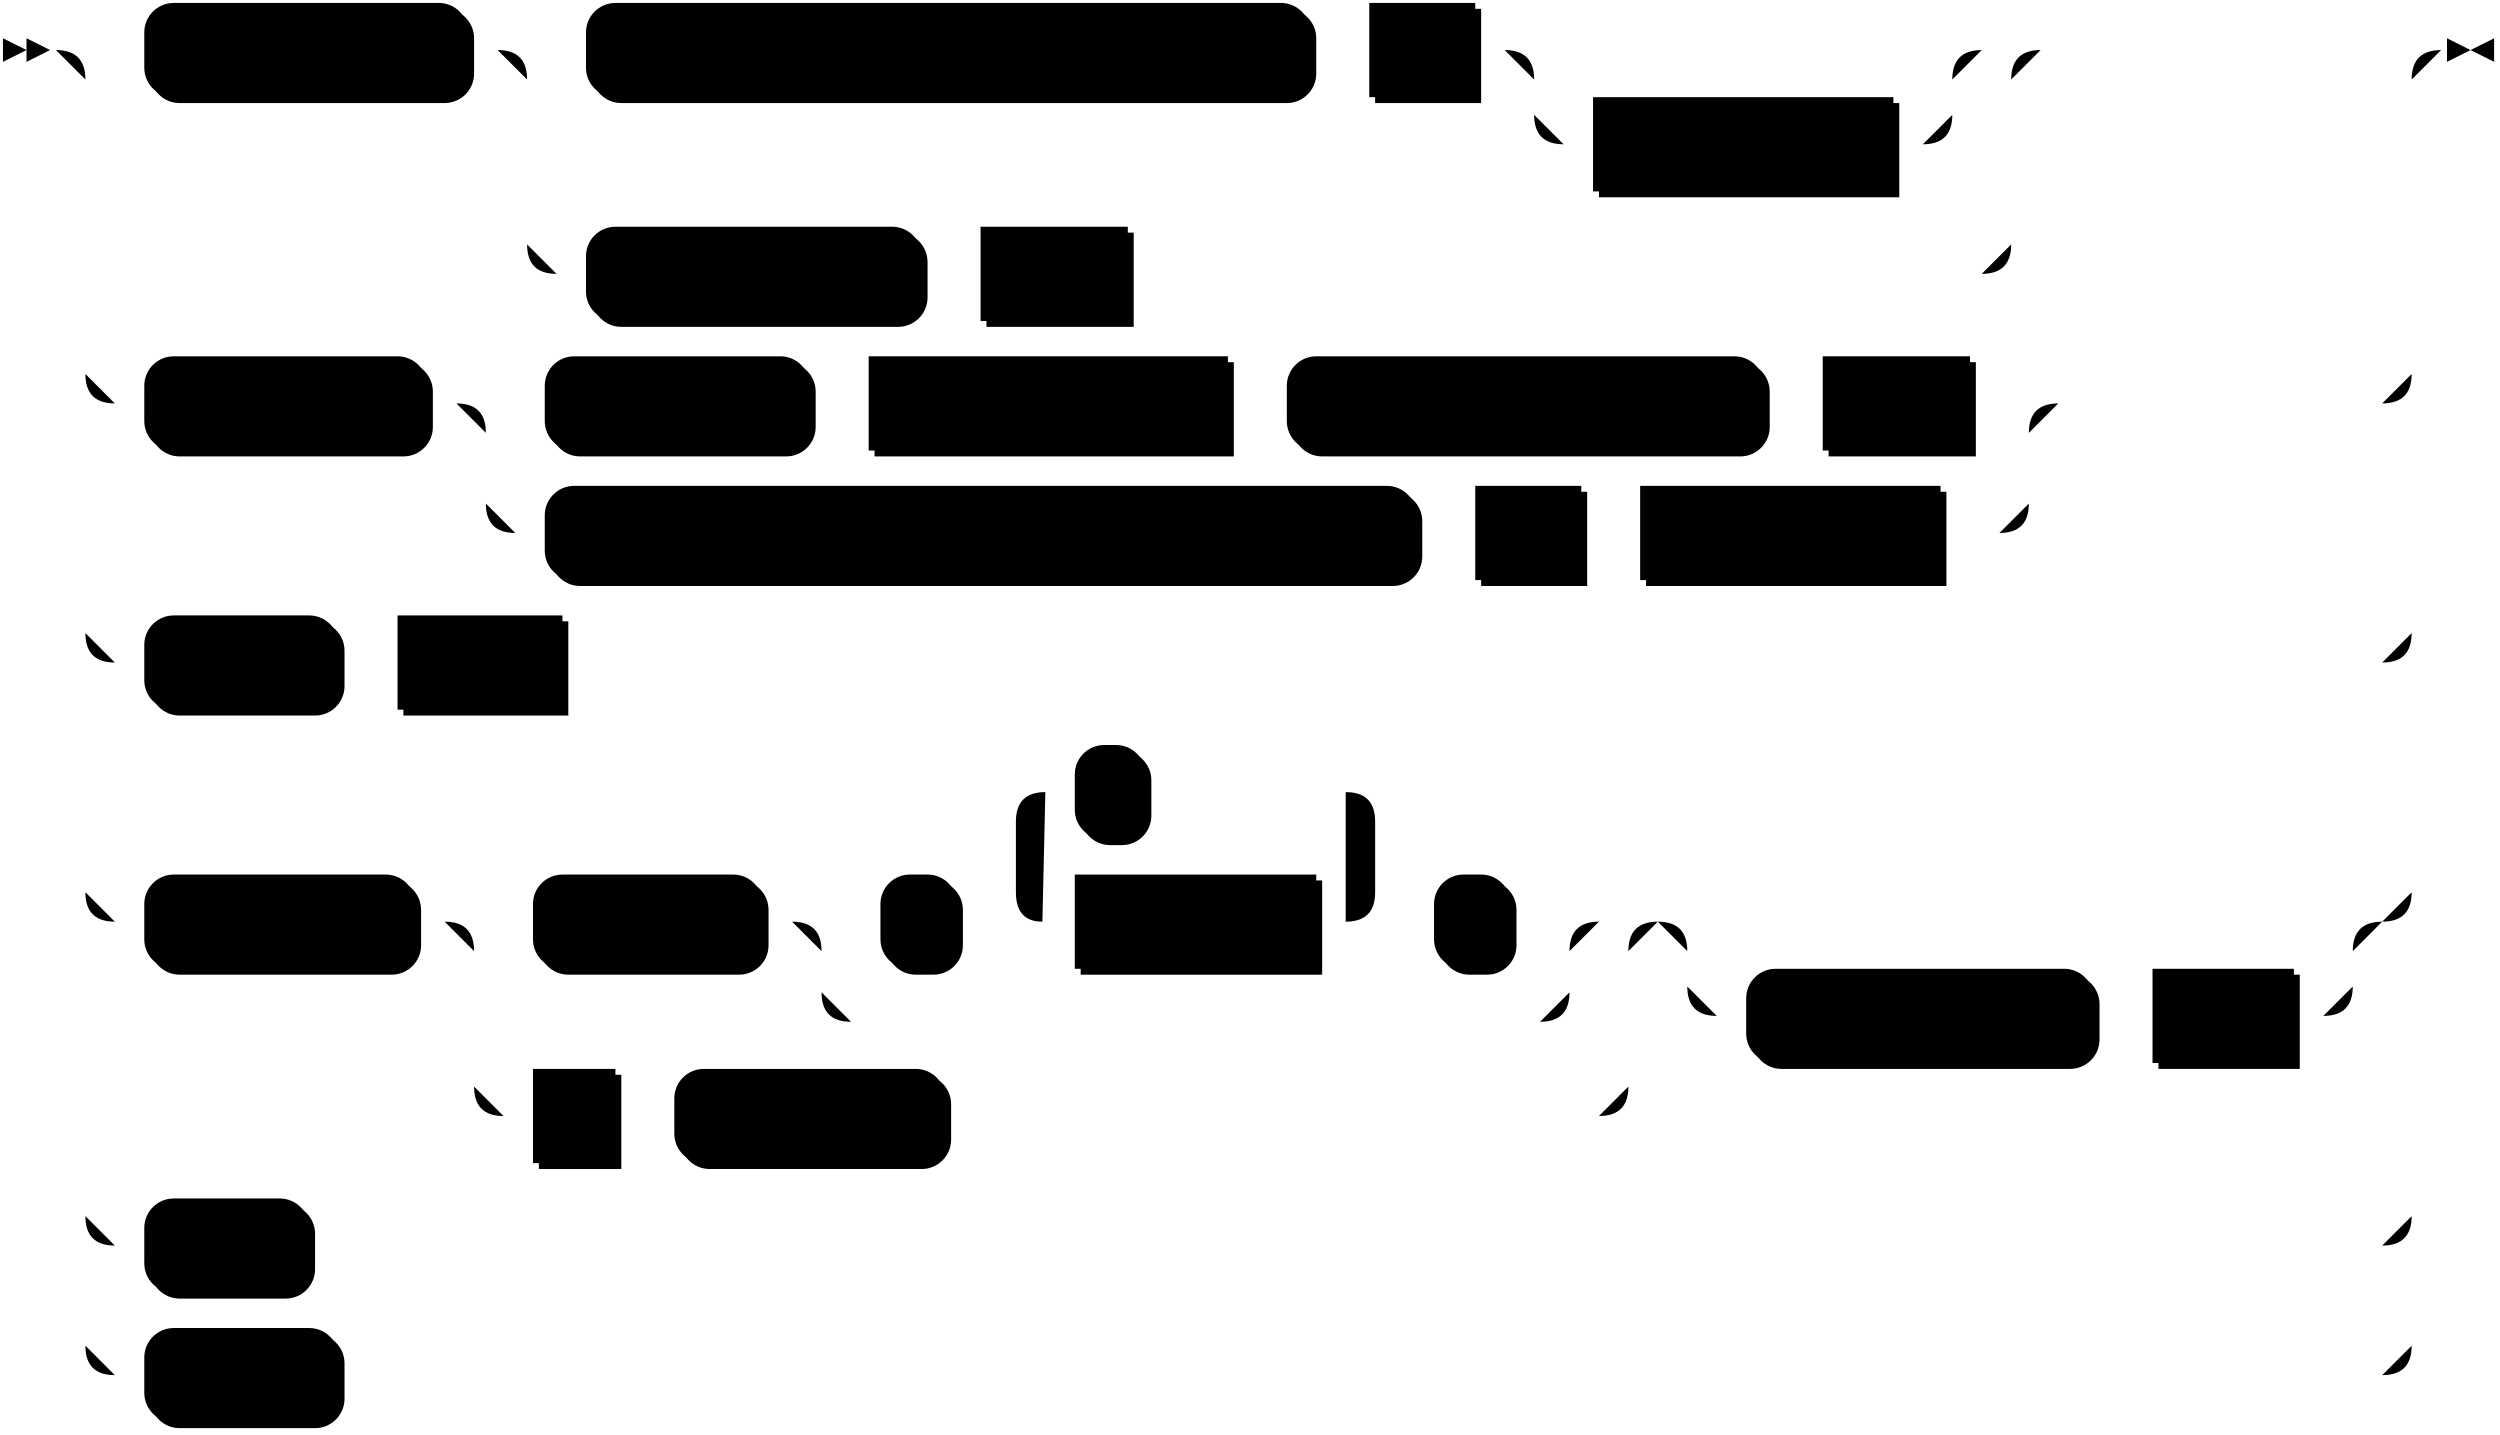
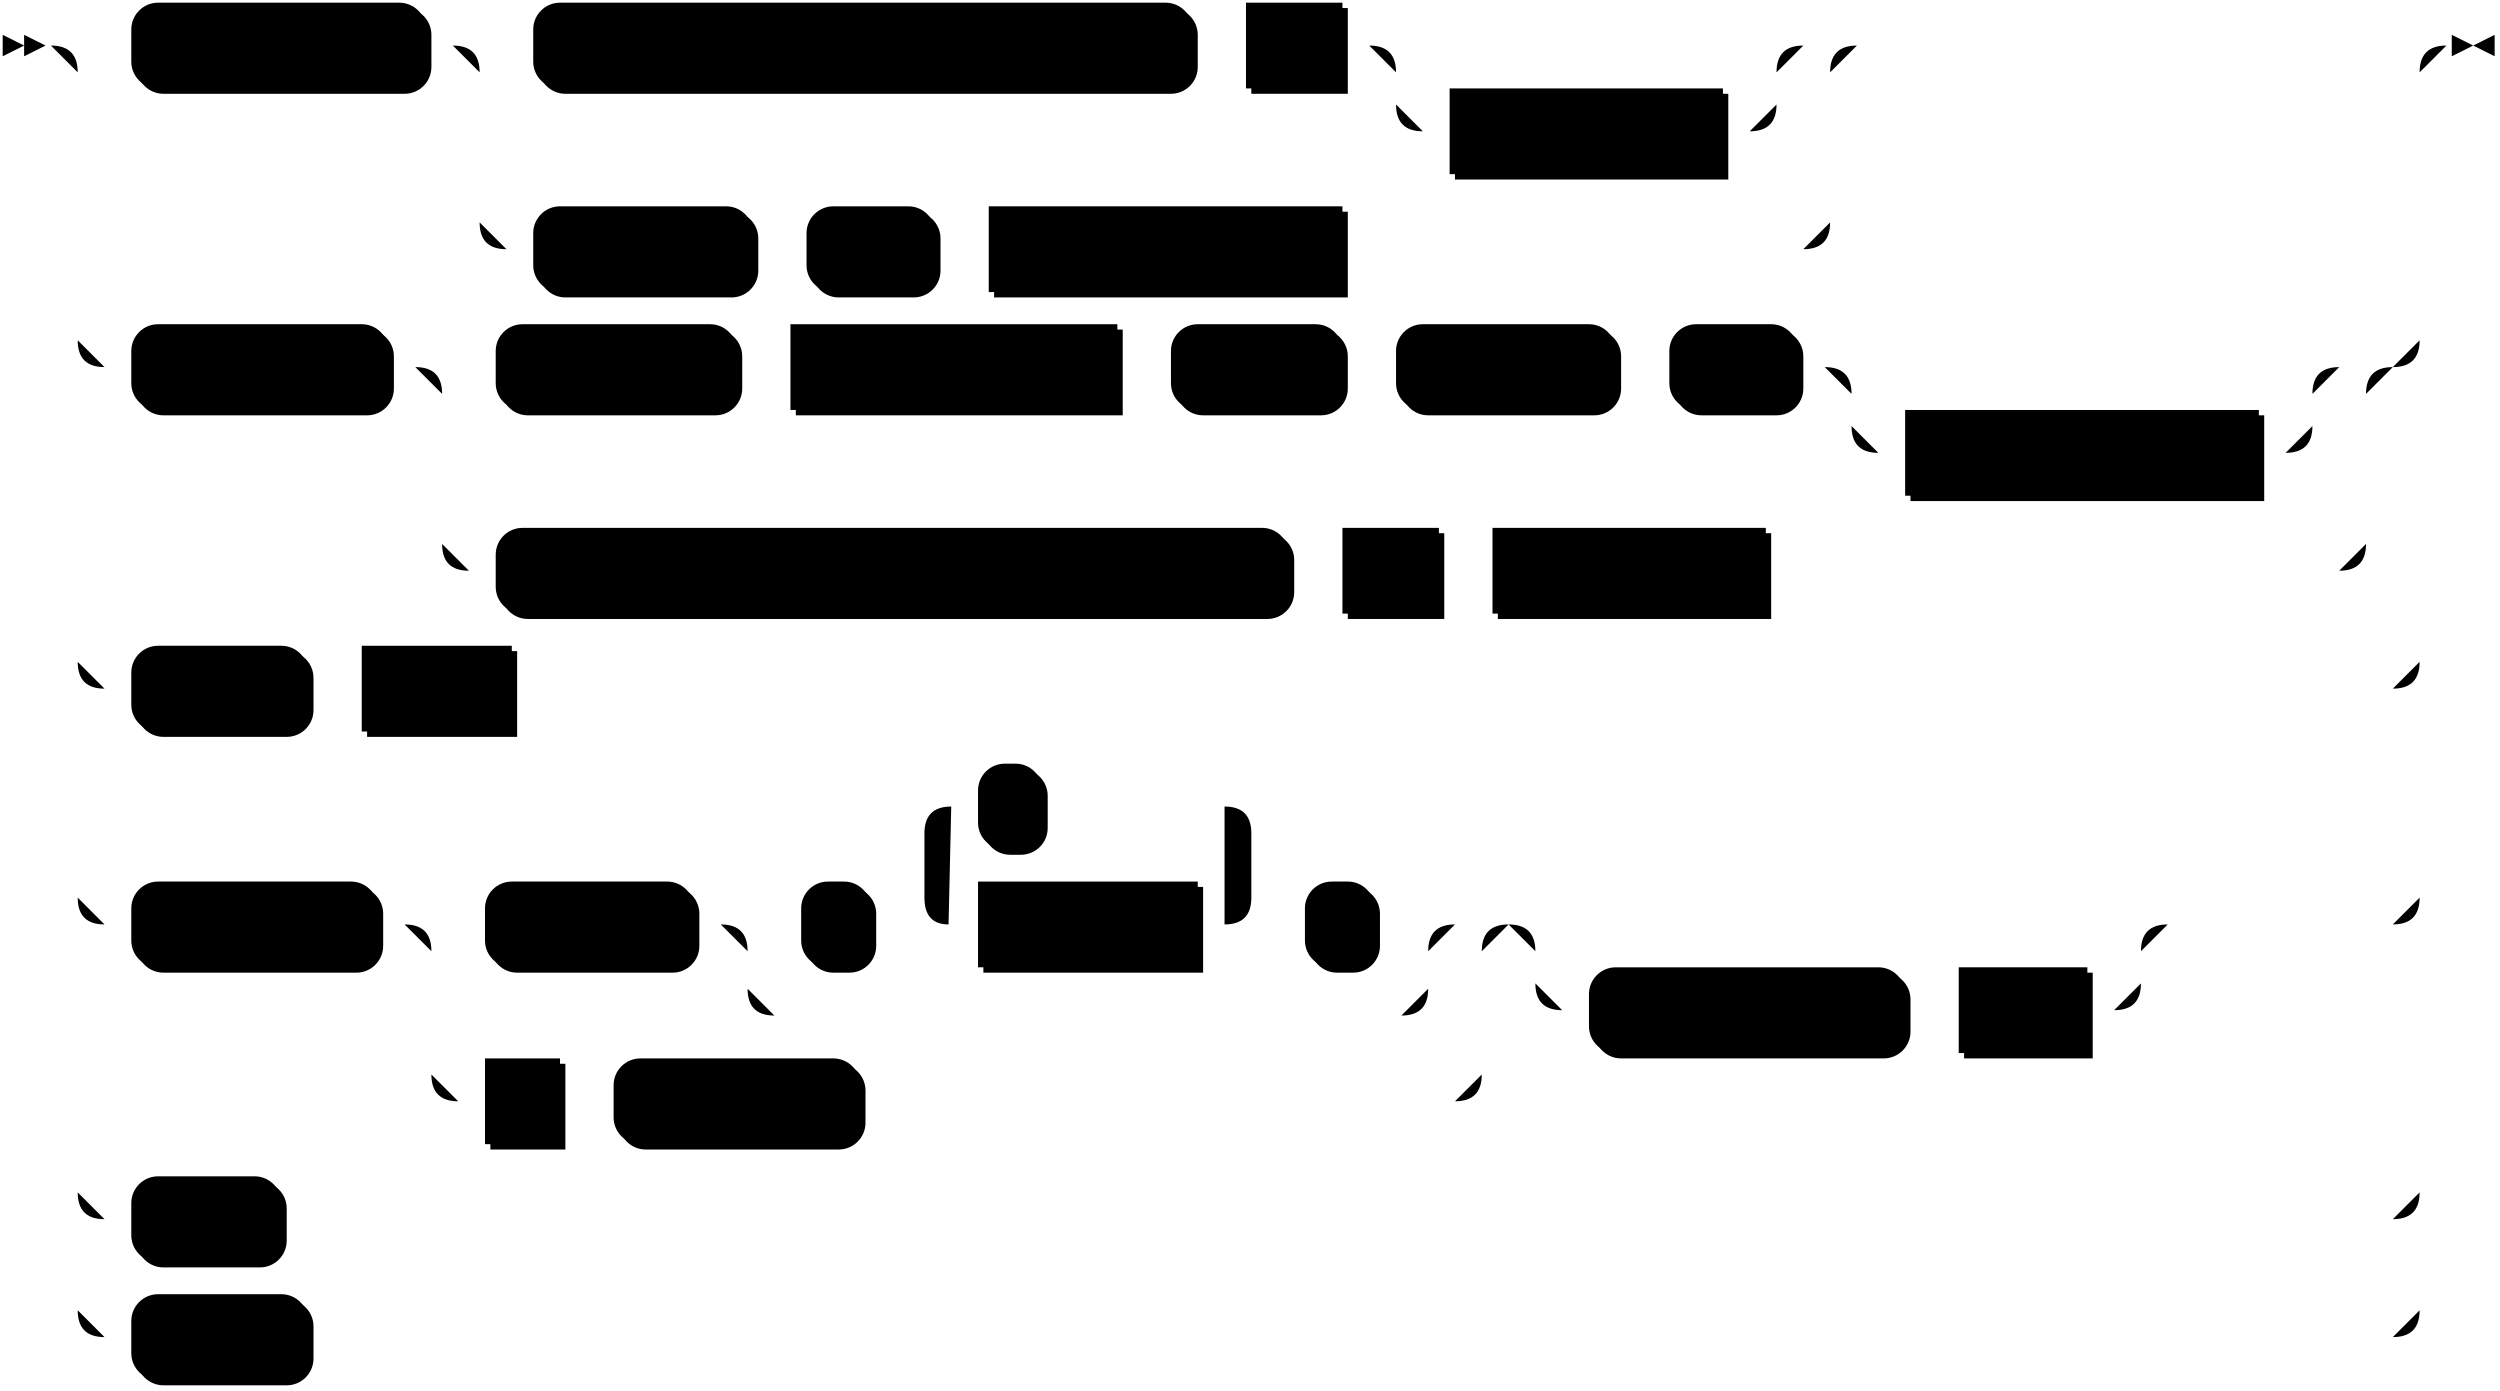
- <svg xmlns="http://www.w3.org/2000/svg" width="849" height="487">
+ <svg xmlns="http://www.w3.org/2000/svg" width="933" height="519">
  <polygon points="9 17 1 13 1 21" />
  <polygon points="17 17 9 13 9 21" />
  <rect x="51" y="3" width="110" height="32" rx="10" />
  <rect x="49" y="1" width="110" height="32" class="terminal" rx="10" />
  <text class="terminal" x="59" y="21">AVRO USING</text>
  <rect x="201" y="3" width="246" height="32" rx="10" />
  <rect x="199" y="1" width="246" height="32" class="terminal" rx="10" />
  <text class="terminal" x="209" y="21">CONFLUENT SCHEMA REGISTRY</text>
  <rect x="467" y="3" width="36" height="32" />
  <rect x="465" y="1" width="36" height="32" class="nonterminal" />
  <text class="nonterminal" x="475" y="21">url</text>
  <rect x="543" y="35" width="102" height="32" />
  <rect x="541" y="33" width="102" height="32" class="nonterminal" />
  <text class="nonterminal" x="551" y="53">with_options</text>
-   <rect x="201" y="79" width="114" height="32" rx="10" />
-   <rect x="199" y="77" width="114" height="32" class="terminal" rx="10" />
-   <text class="terminal" x="209" y="97">SCHEMA FILE</text>
-   <rect x="335" y="79" width="50" height="32" />
-   <rect x="333" y="77" width="50" height="32" class="nonterminal" />
-   <text class="nonterminal" x="343" y="97">path</text>
+   <rect x="201" y="79" width="82" height="32" rx="10" />
+   <rect x="199" y="77" width="82" height="32" class="terminal" rx="10" />
+   <text class="terminal" x="209" y="97">SCHEMA</text>
+   <rect x="303" y="79" width="48" height="32" rx="10" />
+   <rect x="301" y="77" width="48" height="32" class="terminal" rx="10" />
+   <text class="terminal" x="311" y="97">FILE</text>
+   <rect x="371" y="79" width="132" height="32" />
+   <rect x="369" y="77" width="132" height="32" class="nonterminal" />
+   <text class="nonterminal" x="379" y="97">schema_file_path</text>
  <rect x="51" y="123" width="96" height="32" rx="10" />
  <rect x="49" y="121" width="96" height="32" class="terminal" rx="10" />
  <text class="terminal" x="59" y="141">PROTOBUF</text>
  <rect x="187" y="123" width="90" height="32" rx="10" />
  <rect x="185" y="121" width="90" height="32" class="terminal" rx="10" />
  <text class="terminal" x="195" y="141">MESSAGE</text>
  <rect x="297" y="123" width="122" height="32" />
  <rect x="295" y="121" width="122" height="32" class="nonterminal" />
  <text class="nonterminal" x="305" y="141">message_name</text>
-   <rect x="439" y="123" width="162" height="32" rx="10" />
-   <rect x="437" y="121" width="162" height="32" class="terminal" rx="10" />
-   <text class="terminal" x="447" y="141">USING SCHEMA FILE</text>
-   <rect x="621" y="123" width="50" height="32" />
-   <rect x="619" y="121" width="50" height="32" class="nonterminal" />
-   <text class="nonterminal" x="629" y="141">path</text>
-   <rect x="187" y="167" width="296" height="32" rx="10" />
-   <rect x="185" y="165" width="296" height="32" class="terminal" rx="10" />
-   <text class="terminal" x="195" y="185">USING CONFLUENT SCHEMA REGISTRY</text>
-   <rect x="503" y="167" width="36" height="32" />
-   <rect x="501" y="165" width="36" height="32" class="nonterminal" />
-   <text class="nonterminal" x="511" y="185">url</text>
-   <rect x="559" y="167" width="102" height="32" />
-   <rect x="557" y="165" width="102" height="32" class="nonterminal" />
-   <text class="nonterminal" x="567" y="185">with_options</text>
-   <rect x="51" y="211" width="66" height="32" rx="10" />
-   <rect x="49" y="209" width="66" height="32" class="terminal" rx="10" />
-   <text class="terminal" x="59" y="229">REGEX</text>
-   <rect x="137" y="211" width="56" height="32" />
-   <rect x="135" y="209" width="56" height="32" class="nonterminal" />
-   <text class="nonterminal" x="145" y="229">regex</text>
-   <rect x="51" y="299" width="92" height="32" rx="10" />
-   <rect x="49" y="297" width="92" height="32" class="terminal" rx="10" />
-   <text class="terminal" x="59" y="317">CSV WITH</text>
-   <rect x="183" y="299" width="78" height="32" rx="10" />
-   <rect x="181" y="297" width="78" height="32" class="terminal" rx="10" />
-   <text class="terminal" x="191" y="317">HEADER</text>
-   <rect x="301" y="299" width="26" height="32" rx="10" />
-   <rect x="299" y="297" width="26" height="32" class="terminal" rx="10" />
-   <text class="terminal" x="309" y="317">(</text>
-   <rect x="367" y="299" width="82" height="32" />
-   <rect x="365" y="297" width="82" height="32" class="nonterminal" />
-   <text class="nonterminal" x="375" y="317">col_name</text>
-   <rect x="367" y="255" width="24" height="32" rx="10" />
-   <rect x="365" y="253" width="24" height="32" class="terminal" rx="10" />
-   <text class="terminal" x="375" y="273">,</text>
-   <rect x="489" y="299" width="26" height="32" rx="10" />
-   <rect x="487" y="297" width="26" height="32" class="terminal" rx="10" />
-   <text class="terminal" x="497" y="317">)</text>
-   <rect x="183" y="365" width="28" height="32" />
-   <rect x="181" y="363" width="28" height="32" class="nonterminal" />
-   <text class="nonterminal" x="191" y="383">n</text>
-   <rect x="231" y="365" width="92" height="32" rx="10" />
-   <rect x="229" y="363" width="92" height="32" class="terminal" rx="10" />
-   <text class="terminal" x="239" y="383">COLUMNS</text>
-   <rect x="595" y="331" width="118" height="32" rx="10" />
-   <rect x="593" y="329" width="118" height="32" class="terminal" rx="10" />
-   <text class="terminal" x="603" y="349">DELIMITED BY</text>
-   <rect x="733" y="331" width="48" height="32" />
-   <rect x="731" y="329" width="48" height="32" class="nonterminal" />
-   <text class="nonterminal" x="741" y="349">char</text>
-   <rect x="51" y="409" width="56" height="32" rx="10" />
-   <rect x="49" y="407" width="56" height="32" class="terminal" rx="10" />
-   <text class="terminal" x="59" y="427">TEXT</text>
-   <rect x="51" y="453" width="66" height="32" rx="10" />
-   <rect x="49" y="451" width="66" height="32" class="terminal" rx="10" />
-   <text class="terminal" x="59" y="471">BYTES</text>
-   <path class="line" d="m17 17 h2 m20 0 h10 m110 0 h10 m20 0 h10 m246 0 h10 m0 0 h10 m36 0 h10 m20 0 h10 m0 0 h112 m-142 0 h20 m122 0 h20 m-162 0 q10 0 10 10 m142 0 q0 -10 10 -10 m-152 10 v12 m142 0 v-12 m-142 12 q0 10 10 10 m122 0 q10 0 10 -10 m-132 10 h10 m102 0 h10 m-484 -32 h20 m484 0 h20 m-524 0 q10 0 10 10 m504 0 q0 -10 10 -10 m-514 10 v56 m504 0 v-56 m-504 56 q0 10 10 10 m484 0 q10 0 10 -10 m-494 10 h10 m114 0 h10 m0 0 h10 m50 0 h10 m0 0 h280 m20 -76 h116 m-790 0 h20 m770 0 h20 m-810 0 q10 0 10 10 m790 0 q0 -10 10 -10 m-800 10 v100 m790 0 v-100 m-790 100 q0 10 10 10 m770 0 q10 0 10 -10 m-780 10 h10 m96 0 h10 m20 0 h10 m90 0 h10 m0 0 h10 m122 0 h10 m0 0 h10 m162 0 h10 m0 0 h10 m50 0 h10 m-524 0 h20 m504 0 h20 m-544 0 q10 0 10 10 m524 0 q0 -10 10 -10 m-534 10 v24 m524 0 v-24 m-524 24 q0 10 10 10 m504 0 q10 0 10 -10 m-514 10 h10 m296 0 h10 m0 0 h10 m36 0 h10 m0 0 h10 m102 0 h10 m0 0 h10 m20 -44 h110 m-780 -10 v20 m790 0 v-20 m-790 20 v68 m790 0 v-68 m-790 68 q0 10 10 10 m770 0 q10 0 10 -10 m-780 10 h10 m66 0 h10 m0 0 h10 m56 0 h10 m0 0 h608 m-780 -10 v20 m790 0 v-20 m-790 20 v68 m790 0 v-68 m-790 68 q0 10 10 10 m770 0 q10 0 10 -10 m-780 10 h10 m92 0 h10 m20 0 h10 m78 0 h10 m20 0 h10 m26 0 h10 m20 0 h10 m82 0 h10 m-122 0 l20 0 m-1 0 q-9 0 -9 -10 l0 -24 q0 -10 10 -10 m102 44 l20 0 m-20 0 q10 0 10 -10 l0 -24 q0 -10 -10 -10 m-102 0 h10 m24 0 h10 m0 0 h58 m20 44 h10 m26 0 h10 m-254 0 h20 m234 0 h20 m-274 0 q10 0 10 10 m254 0 q0 -10 10 -10 m-264 10 v14 m254 0 v-14 m-254 14 q0 10 10 10 m234 0 q10 0 10 -10 m-244 10 h10 m0 0 h224 m-372 -34 h20 m372 0 h20 m-412 0 q10 0 10 10 m392 0 q0 -10 10 -10 m-402 10 v46 m392 0 v-46 m-392 46 q0 10 10 10 m372 0 q10 0 10 -10 m-382 10 h10 m28 0 h10 m0 0 h10 m92 0 h10 m0 0 h212 m40 -66 h10 m0 0 h196 m-226 0 h20 m206 0 h20 m-246 0 q10 0 10 10 m226 0 q0 -10 10 -10 m-236 10 v12 m226 0 v-12 m-226 12 q0 10 10 10 m206 0 q10 0 10 -10 m-216 10 h10 m118 0 h10 m0 0 h10 m48 0 h10 m-760 -42 v20 m790 0 v-20 m-790 20 v90 m790 0 v-90 m-790 90 q0 10 10 10 m770 0 q10 0 10 -10 m-780 10 h10 m56 0 h10 m0 0 h694 m-780 -10 v20 m790 0 v-20 m-790 20 v24 m790 0 v-24 m-790 24 q0 10 10 10 m770 0 q10 0 10 -10 m-780 10 h10 m66 0 h10 m0 0 h684 m23 -450 h-3" />
-   <polygon points="839 17 847 13 847 21" />
-   <polygon points="839 17 831 13 831 21" />
+   <rect x="439" y="123" width="64" height="32" rx="10" />
+   <rect x="437" y="121" width="64" height="32" class="terminal" rx="10" />
+   <text class="terminal" x="447" y="141">USING</text>
+   <rect x="523" y="123" width="82" height="32" rx="10" />
+   <rect x="521" y="121" width="82" height="32" class="terminal" rx="10" />
+   <text class="terminal" x="531" y="141">SCHEMA</text>
+   <rect x="625" y="123" width="48" height="32" rx="10" />
+   <rect x="623" y="121" width="48" height="32" class="terminal" rx="10" />
+   <text class="terminal" x="633" y="141">FILE</text>
+   <rect x="713" y="155" width="132" height="32" />
+   <rect x="711" y="153" width="132" height="32" class="nonterminal" />
+   <text class="nonterminal" x="721" y="173">schema_file_path</text>
+   <rect x="187" y="199" width="296" height="32" rx="10" />
+   <rect x="185" y="197" width="296" height="32" class="terminal" rx="10" />
+   <text class="terminal" x="195" y="217">USING CONFLUENT SCHEMA REGISTRY</text>
+   <rect x="503" y="199" width="36" height="32" />
+   <rect x="501" y="197" width="36" height="32" class="nonterminal" />
+   <text class="nonterminal" x="511" y="217">url</text>
+   <rect x="559" y="199" width="102" height="32" />
+   <rect x="557" y="197" width="102" height="32" class="nonterminal" />
+   <text class="nonterminal" x="567" y="217">with_options</text>
+   <rect x="51" y="243" width="66" height="32" rx="10" />
+   <rect x="49" y="241" width="66" height="32" class="terminal" rx="10" />
+   <text class="terminal" x="59" y="261">REGEX</text>
+   <rect x="137" y="243" width="56" height="32" />
+   <rect x="135" y="241" width="56" height="32" class="nonterminal" />
+   <text class="nonterminal" x="145" y="261">regex</text>
+   <rect x="51" y="331" width="92" height="32" rx="10" />
+   <rect x="49" y="329" width="92" height="32" class="terminal" rx="10" />
+   <text class="terminal" x="59" y="349">CSV WITH</text>
+   <rect x="183" y="331" width="78" height="32" rx="10" />
+   <rect x="181" y="329" width="78" height="32" class="terminal" rx="10" />
+   <text class="terminal" x="191" y="349">HEADER</text>
+   <rect x="301" y="331" width="26" height="32" rx="10" />
+   <rect x="299" y="329" width="26" height="32" class="terminal" rx="10" />
+   <text class="terminal" x="309" y="349">(</text>
+   <rect x="367" y="331" width="82" height="32" />
+   <rect x="365" y="329" width="82" height="32" class="nonterminal" />
+   <text class="nonterminal" x="375" y="349">col_name</text>
+   <rect x="367" y="287" width="24" height="32" rx="10" />
+   <rect x="365" y="285" width="24" height="32" class="terminal" rx="10" />
+   <text class="terminal" x="375" y="305">,</text>
+   <rect x="489" y="331" width="26" height="32" rx="10" />
+   <rect x="487" y="329" width="26" height="32" class="terminal" rx="10" />
+   <text class="terminal" x="497" y="349">)</text>
+   <rect x="183" y="397" width="28" height="32" />
+   <rect x="181" y="395" width="28" height="32" class="nonterminal" />
+   <text class="nonterminal" x="191" y="415">n</text>
+   <rect x="231" y="397" width="92" height="32" rx="10" />
+   <rect x="229" y="395" width="92" height="32" class="terminal" rx="10" />
+   <text class="terminal" x="239" y="415">COLUMNS</text>
+   <rect x="595" y="363" width="118" height="32" rx="10" />
+   <rect x="593" y="361" width="118" height="32" class="terminal" rx="10" />
+   <text class="terminal" x="603" y="381">DELIMITED BY</text>
+   <rect x="733" y="363" width="48" height="32" />
+   <rect x="731" y="361" width="48" height="32" class="nonterminal" />
+   <text class="nonterminal" x="741" y="381">char</text>
+   <rect x="51" y="441" width="56" height="32" rx="10" />
+   <rect x="49" y="439" width="56" height="32" class="terminal" rx="10" />
+   <text class="terminal" x="59" y="459">TEXT</text>
+   <rect x="51" y="485" width="66" height="32" rx="10" />
+   <rect x="49" y="483" width="66" height="32" class="terminal" rx="10" />
+   <text class="terminal" x="59" y="503">BYTES</text>
+   <path class="line" d="m17 17 h2 m20 0 h10 m110 0 h10 m20 0 h10 m246 0 h10 m0 0 h10 m36 0 h10 m20 0 h10 m0 0 h112 m-142 0 h20 m122 0 h20 m-162 0 q10 0 10 10 m142 0 q0 -10 10 -10 m-152 10 v12 m142 0 v-12 m-142 12 q0 10 10 10 m122 0 q10 0 10 -10 m-132 10 h10 m102 0 h10 m-484 -32 h20 m484 0 h20 m-524 0 q10 0 10 10 m504 0 q0 -10 10 -10 m-514 10 v56 m504 0 v-56 m-504 56 q0 10 10 10 m484 0 q10 0 10 -10 m-494 10 h10 m82 0 h10 m0 0 h10 m48 0 h10 m0 0 h10 m132 0 h10 m0 0 h162 m20 -76 h200 m-874 0 h20 m854 0 h20 m-894 0 q10 0 10 10 m874 0 q0 -10 10 -10 m-884 10 v100 m874 0 v-100 m-874 100 q0 10 10 10 m854 0 q10 0 10 -10 m-864 10 h10 m96 0 h10 m20 0 h10 m90 0 h10 m0 0 h10 m122 0 h10 m0 0 h10 m64 0 h10 m0 0 h10 m82 0 h10 m0 0 h10 m48 0 h10 m20 0 h10 m0 0 h142 m-172 0 h20 m152 0 h20 m-192 0 q10 0 10 10 m172 0 q0 -10 10 -10 m-182 10 v12 m172 0 v-12 m-172 12 q0 10 10 10 m152 0 q10 0 10 -10 m-162 10 h10 m132 0 h10 m-698 -32 h20 m698 0 h20 m-738 0 q10 0 10 10 m718 0 q0 -10 10 -10 m-728 10 v56 m718 0 v-56 m-718 56 q0 10 10 10 m698 0 q10 0 10 -10 m-708 10 h10 m296 0 h10 m0 0 h10 m36 0 h10 m0 0 h10 m102 0 h10 m0 0 h204 m-844 -86 v20 m874 0 v-20 m-874 20 v100 m874 0 v-100 m-874 100 q0 10 10 10 m854 0 q10 0 10 -10 m-864 10 h10 m66 0 h10 m0 0 h10 m56 0 h10 m0 0 h692 m-864 -10 v20 m874 0 v-20 m-874 20 v68 m874 0 v-68 m-874 68 q0 10 10 10 m854 0 q10 0 10 -10 m-864 10 h10 m92 0 h10 m20 0 h10 m78 0 h10 m20 0 h10 m26 0 h10 m20 0 h10 m82 0 h10 m-122 0 l20 0 m-1 0 q-9 0 -9 -10 l0 -24 q0 -10 10 -10 m102 44 l20 0 m-20 0 q10 0 10 -10 l0 -24 q0 -10 -10 -10 m-102 0 h10 m24 0 h10 m0 0 h58 m20 44 h10 m26 0 h10 m-254 0 h20 m234 0 h20 m-274 0 q10 0 10 10 m254 0 q0 -10 10 -10 m-264 10 v14 m254 0 v-14 m-254 14 q0 10 10 10 m234 0 q10 0 10 -10 m-244 10 h10 m0 0 h224 m-372 -34 h20 m372 0 h20 m-412 0 q10 0 10 10 m392 0 q0 -10 10 -10 m-402 10 v46 m392 0 v-46 m-392 46 q0 10 10 10 m372 0 q10 0 10 -10 m-382 10 h10 m28 0 h10 m0 0 h10 m92 0 h10 m0 0 h212 m40 -66 h10 m0 0 h196 m-226 0 h20 m206 0 h20 m-246 0 q10 0 10 10 m226 0 q0 -10 10 -10 m-236 10 v12 m226 0 v-12 m-226 12 q0 10 10 10 m206 0 q10 0 10 -10 m-216 10 h10 m118 0 h10 m0 0 h10 m48 0 h10 m20 -32 h84 m-864 -10 v20 m874 0 v-20 m-874 20 v90 m874 0 v-90 m-874 90 q0 10 10 10 m854 0 q10 0 10 -10 m-864 10 h10 m56 0 h10 m0 0 h778 m-864 -10 v20 m874 0 v-20 m-874 20 v24 m874 0 v-24 m-874 24 q0 10 10 10 m854 0 q10 0 10 -10 m-864 10 h10 m66 0 h10 m0 0 h768 m23 -482 h-3" />
+   <polygon points="923 17 931 13 931 21" />
+   <polygon points="923 17 915 13 915 21" />
</svg>
